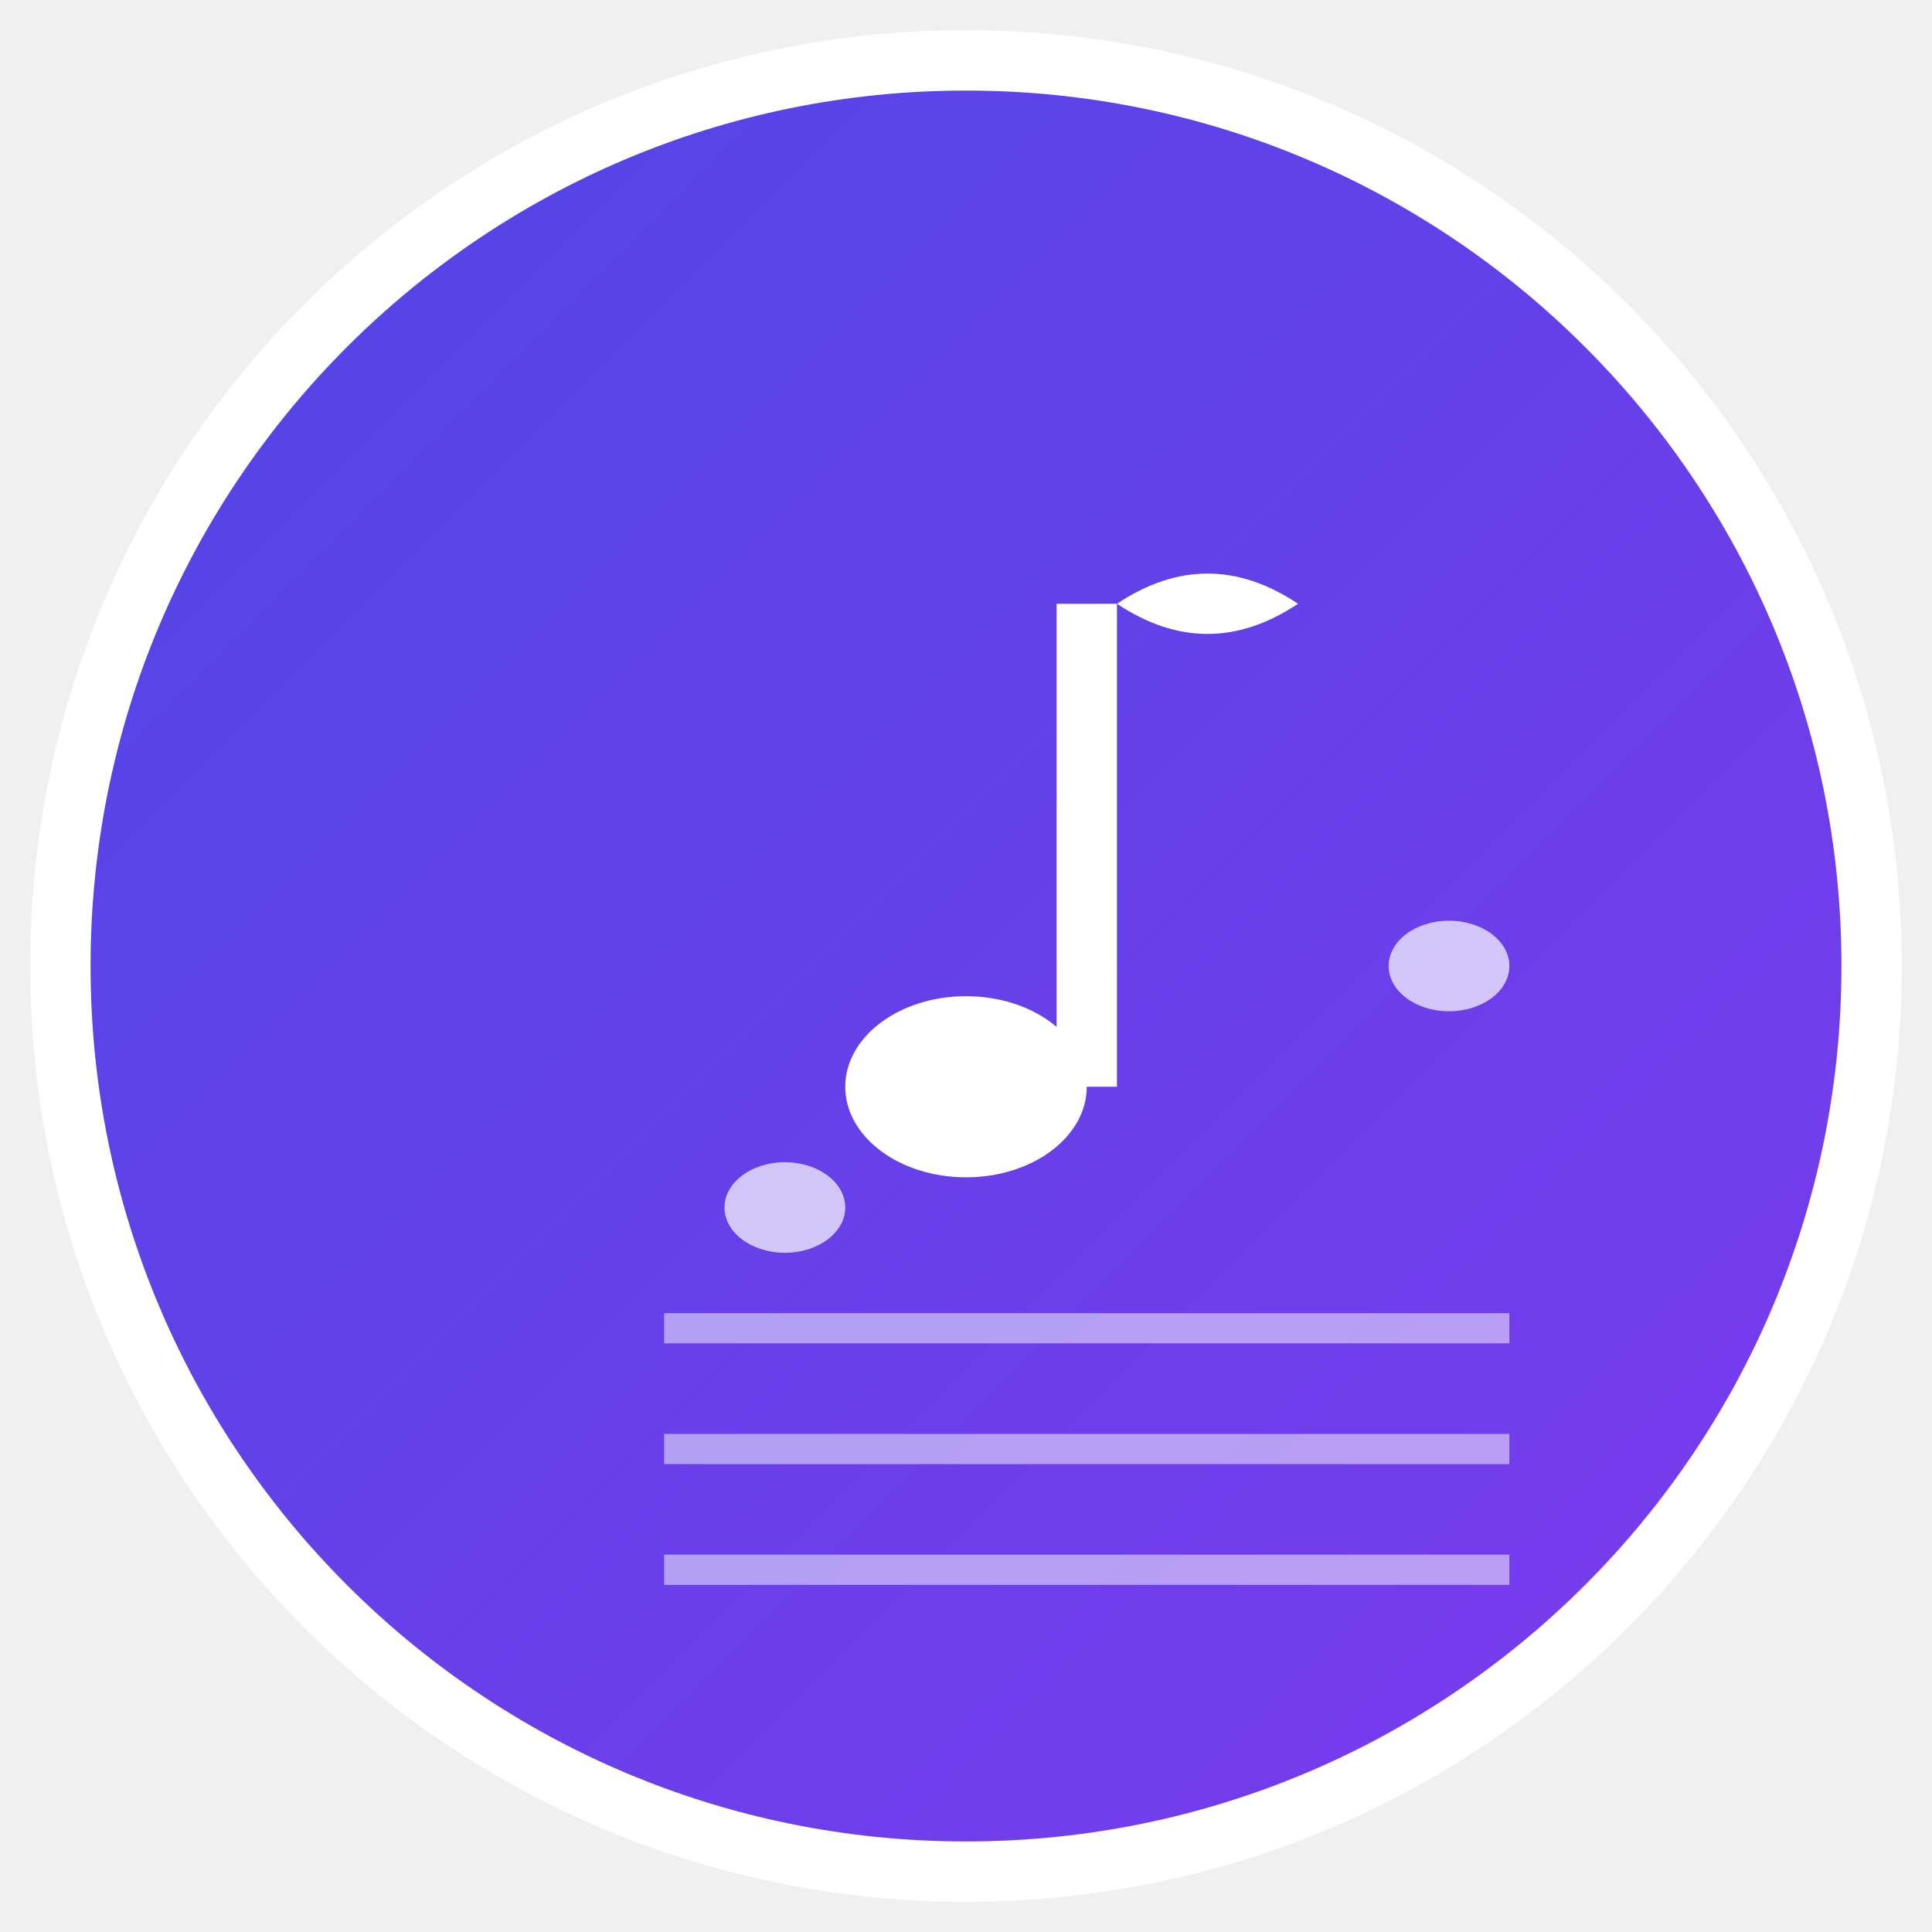
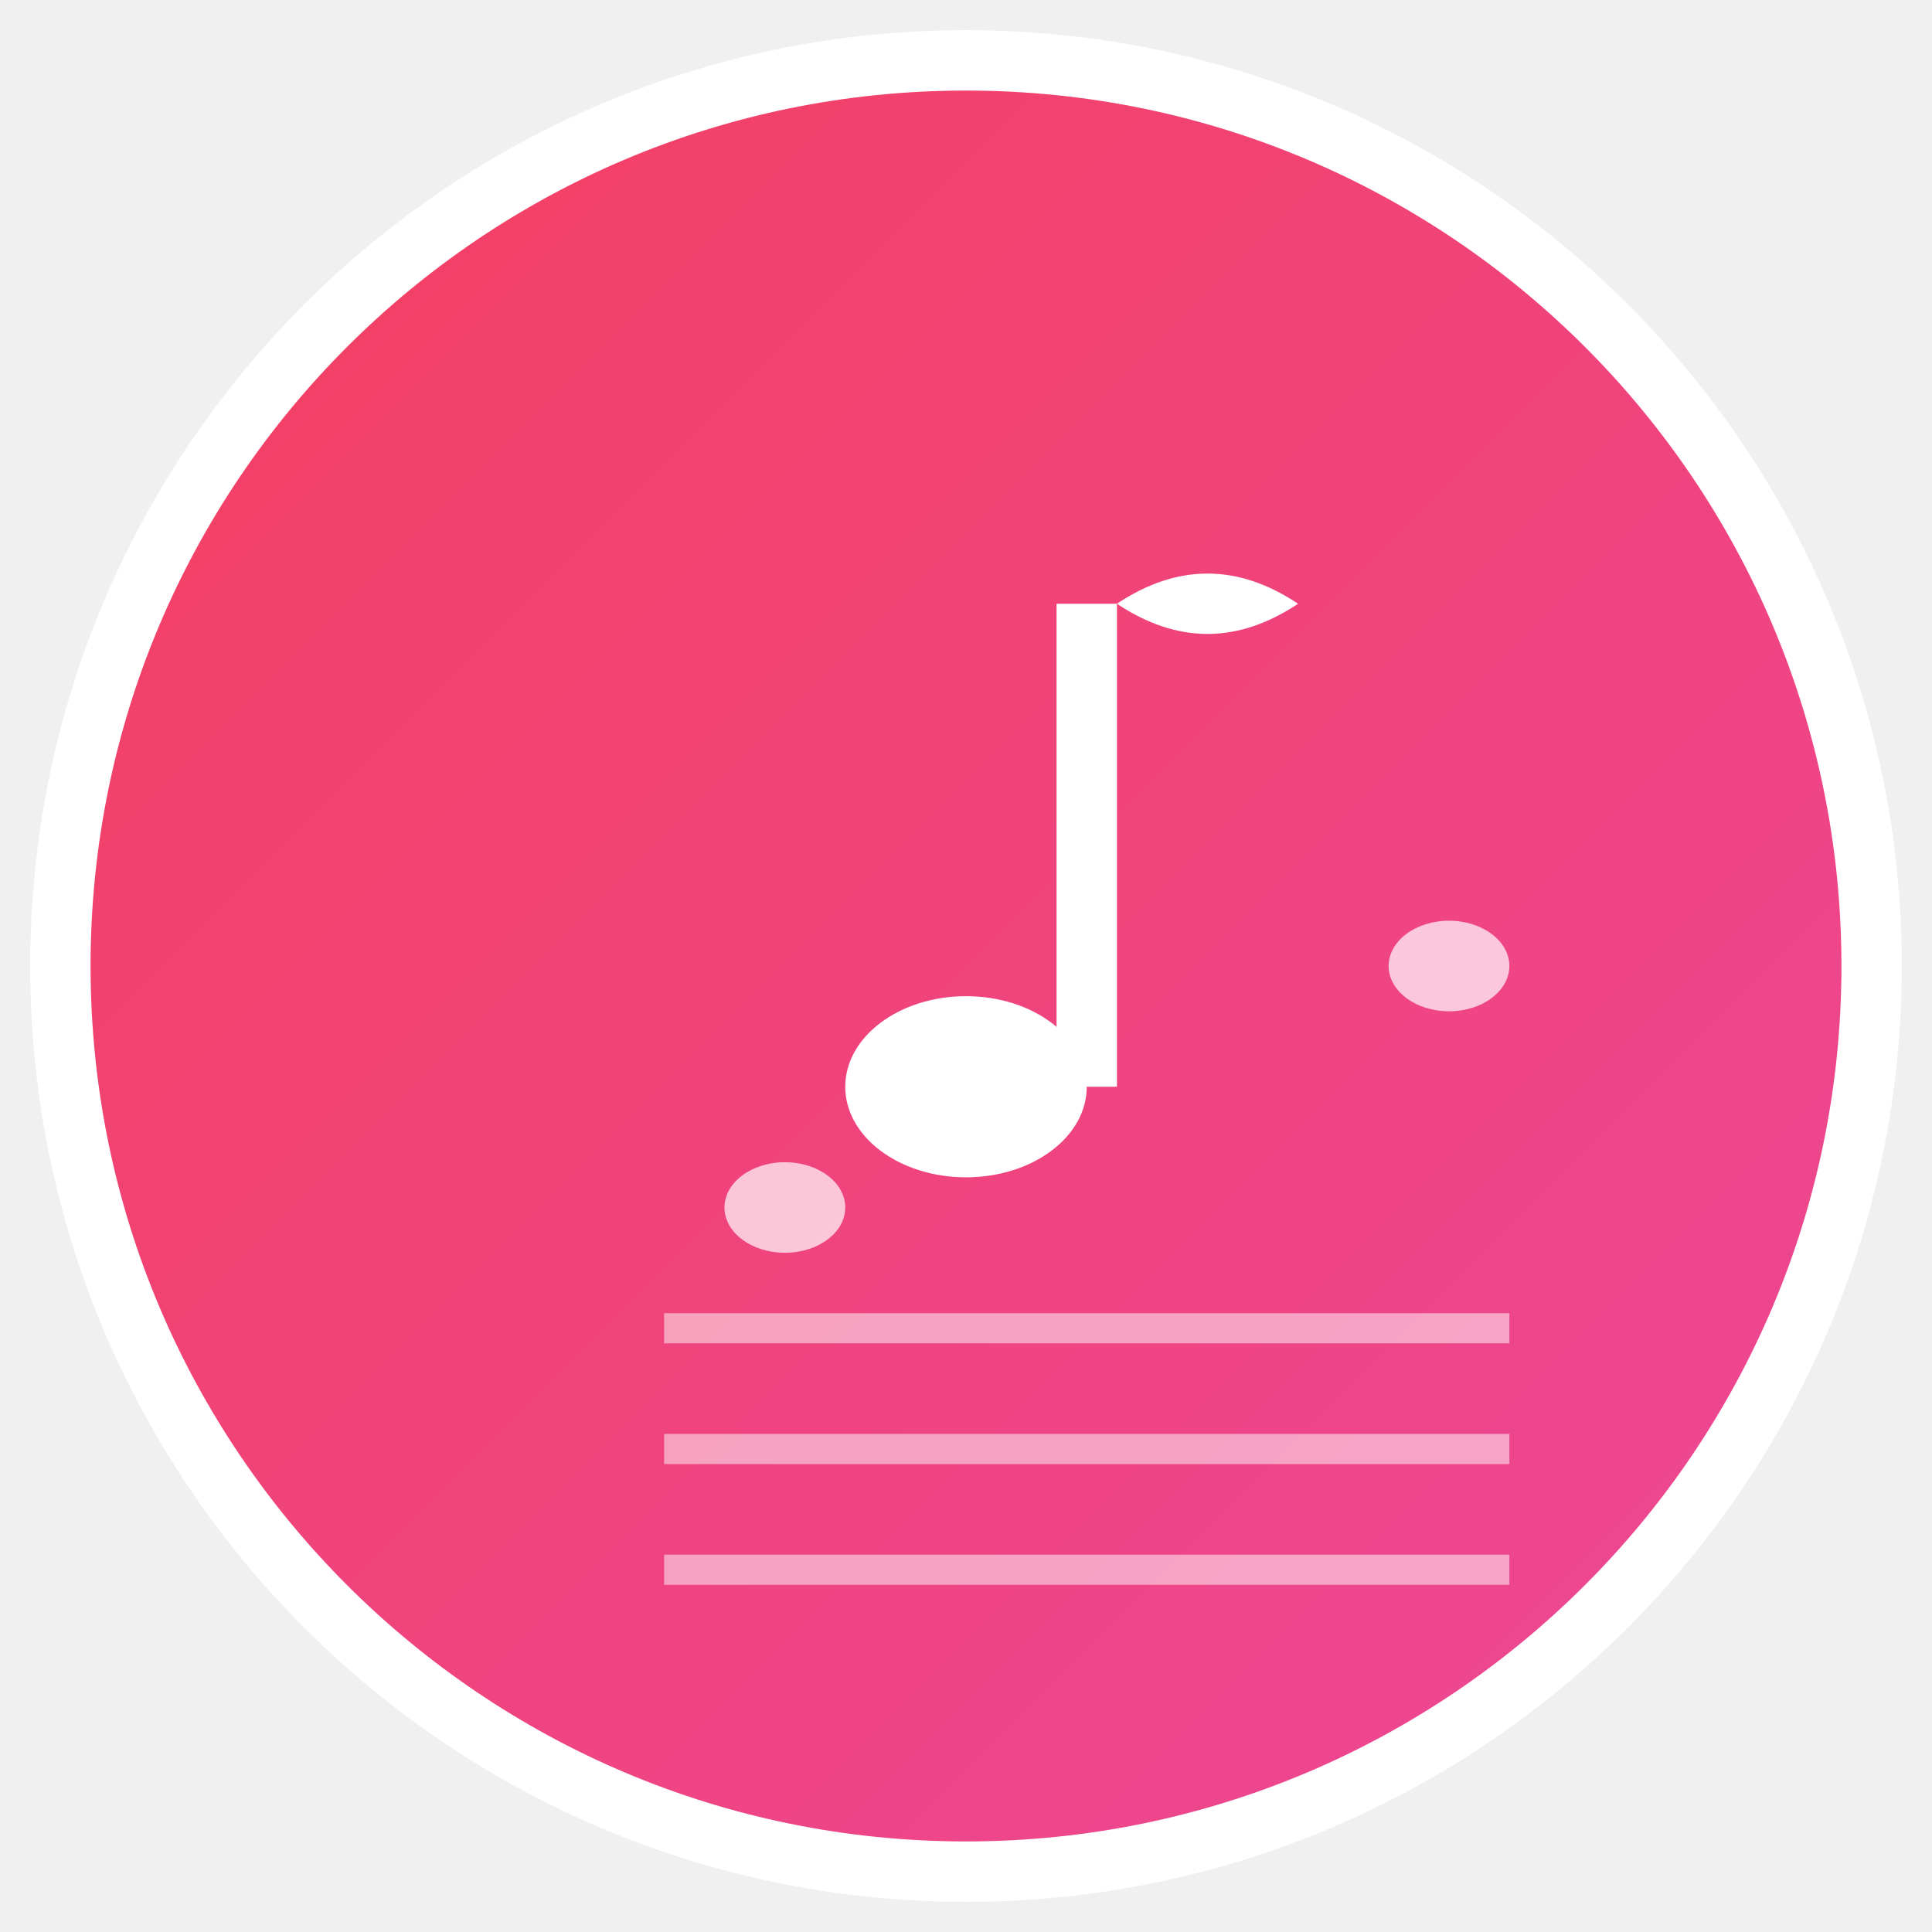
<svg xmlns="http://www.w3.org/2000/svg" viewBox="0 0 64 64" width="64" height="64">
  <defs>
    <linearGradient id="grad1" x1="0%" y1="0%" x2="100%" y2="100%">
-       <stop offset="0%" style="stop-color:#4f46e5;stop-opacity:1" />
-       <stop offset="100%" style="stop-color:#7c3aed;stop-opacity:1" />
+       <stop offset="0%" style="stop-color:#f43f5e;stop-opacity:1" />
+       <stop offset="100%" style="stop-color:#ec4899;stop-opacity:1" />
    </linearGradient>
  </defs>
  <circle cx="32" cy="32" r="30" fill="url(#grad1)" stroke="#ffffff" stroke-width="2" />
  <g transform="translate(20, 12)">
    <ellipse cx="12" cy="24" rx="4" ry="3" fill="#ffffff" />
    <rect x="15" y="8" width="2" height="16" fill="#ffffff" />
    <path d="M17 8 Q20 6 23 8 Q20 10 17 8" fill="#ffffff" />
    <ellipse cx="6" cy="28" rx="2" ry="1.5" fill="#ffffff" opacity="0.7" />
    <ellipse cx="28" cy="20" rx="2" ry="1.5" fill="#ffffff" opacity="0.7" />
    <line x1="2" y1="32" x2="30" y2="32" stroke="#ffffff" stroke-width="1" opacity="0.5" />
    <line x1="2" y1="36" x2="30" y2="36" stroke="#ffffff" stroke-width="1" opacity="0.5" />
    <line x1="2" y1="40" x2="30" y2="40" stroke="#ffffff" stroke-width="1" opacity="0.5" />
  </g>
</svg>
